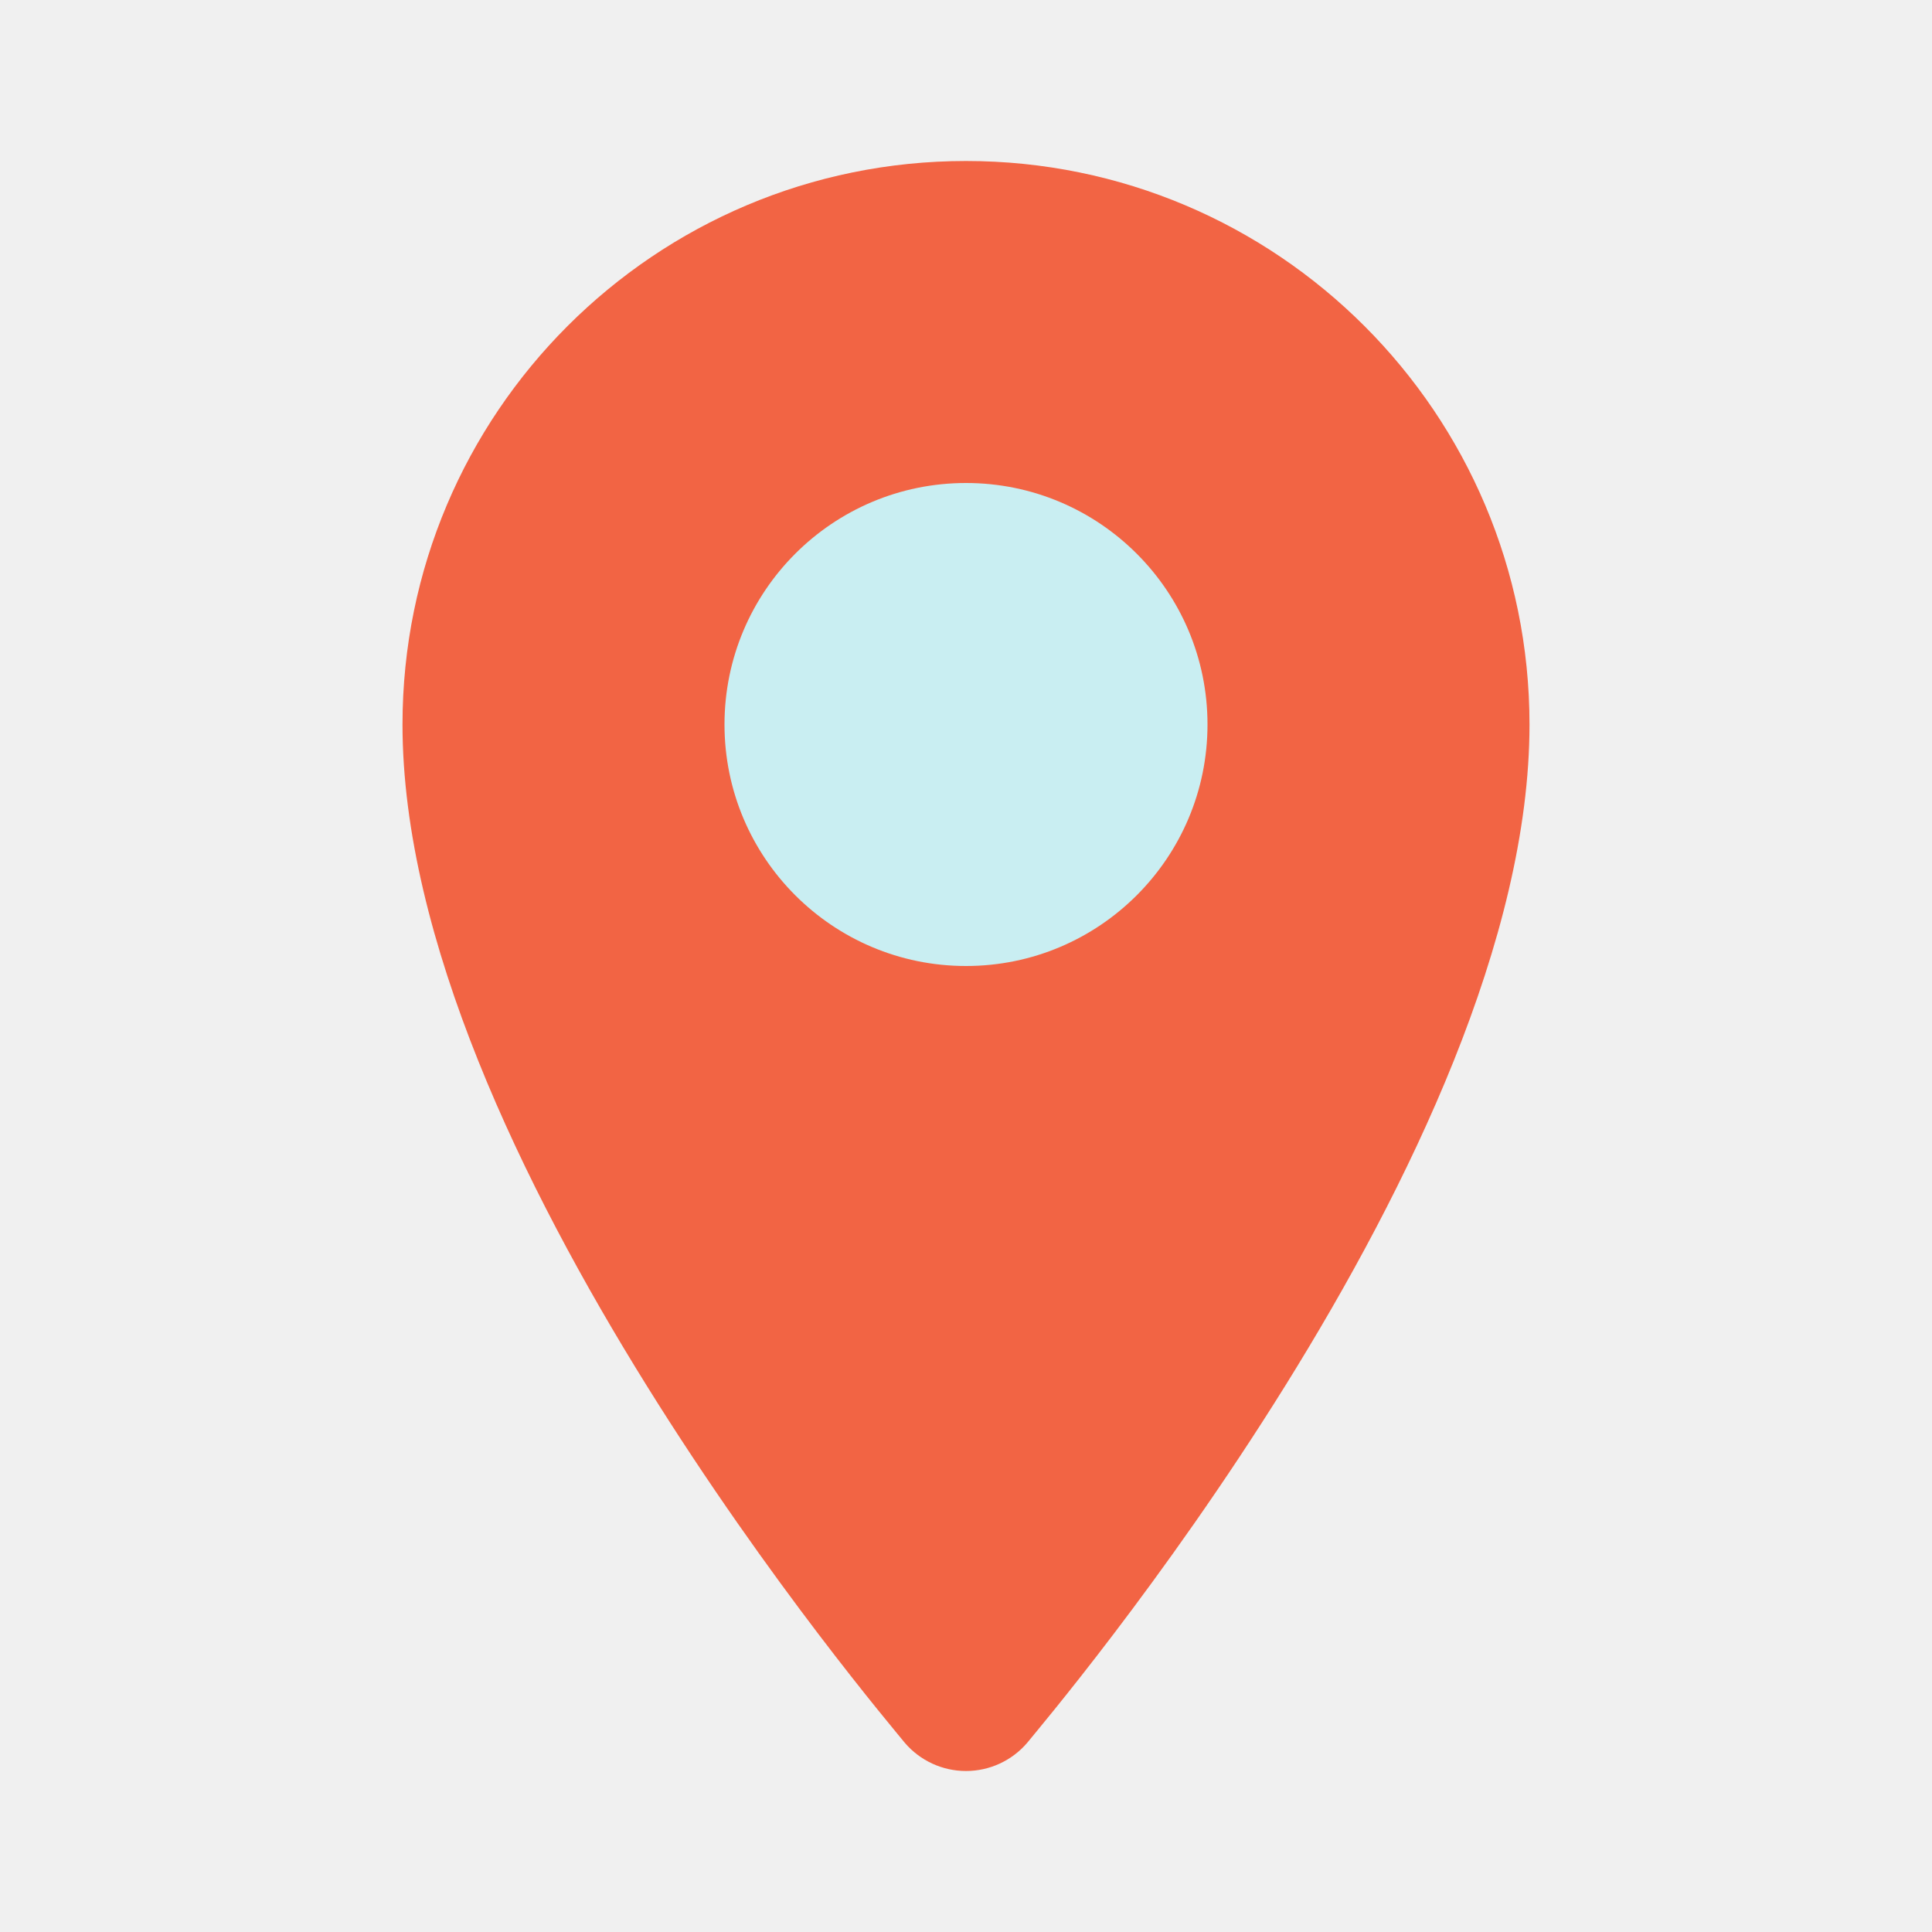
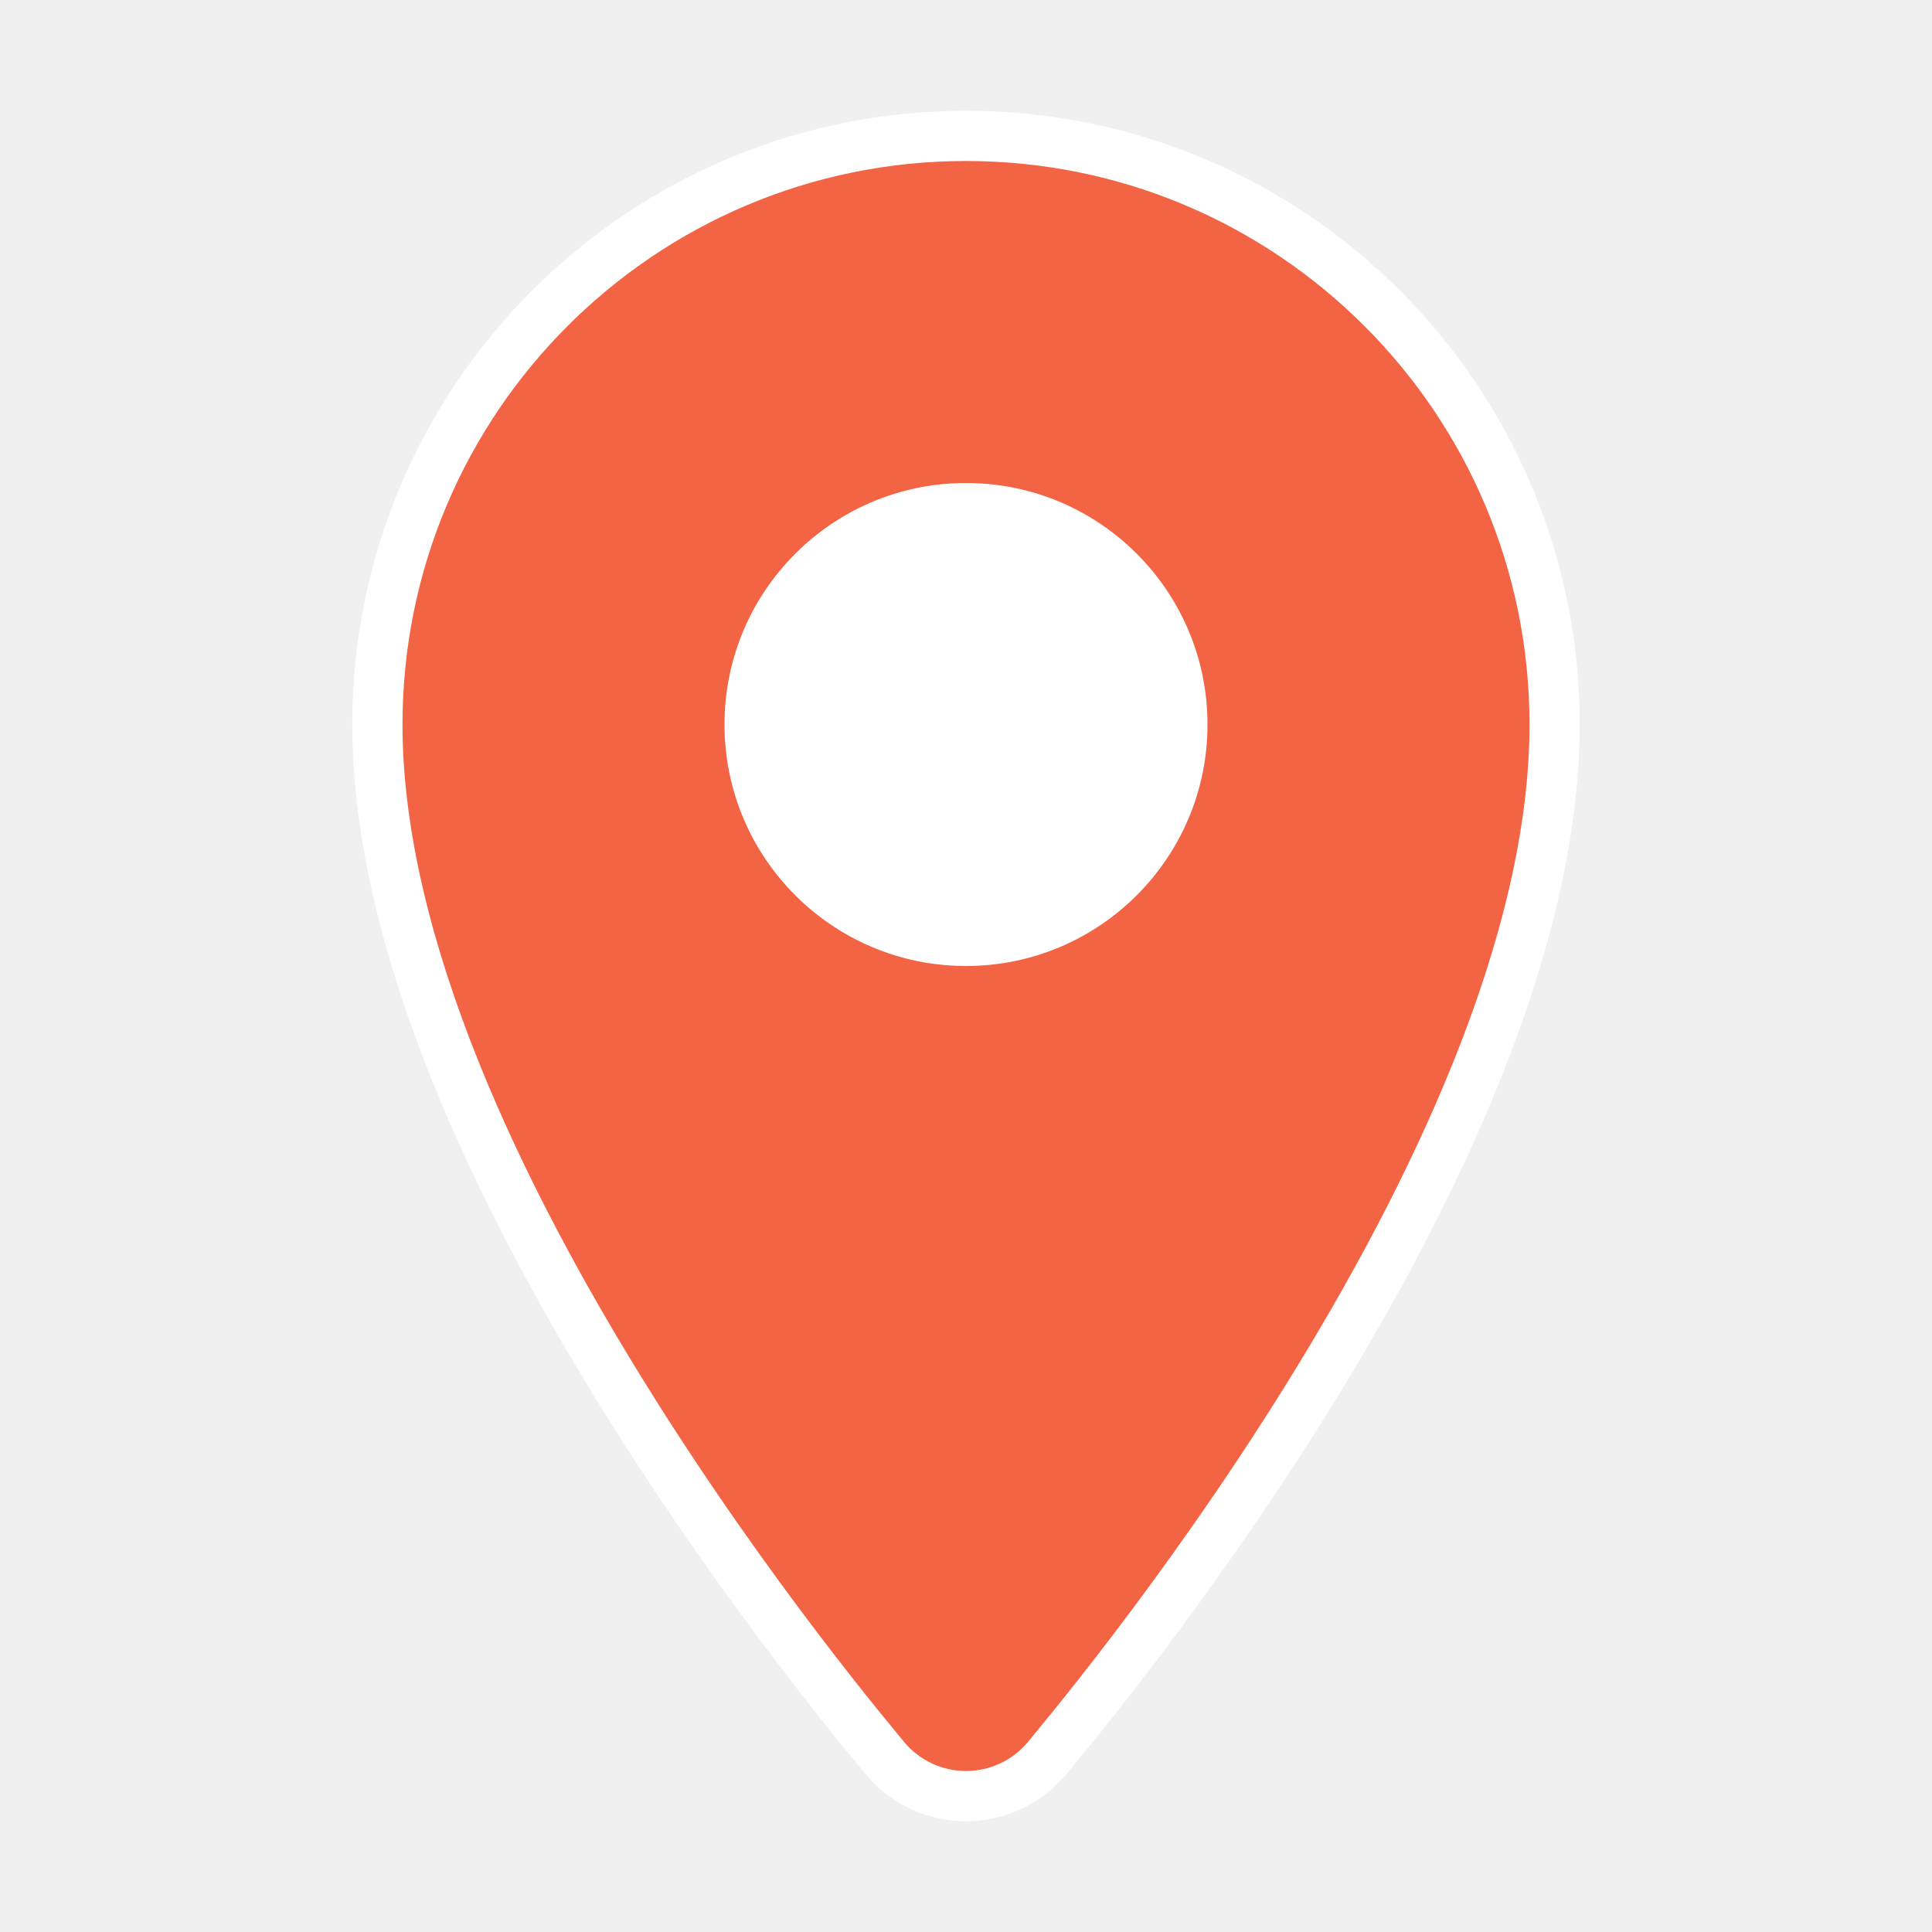
<svg xmlns="http://www.w3.org/2000/svg" fill="#000000" width="800px" height="800px" viewBox="0 0 24 24" id="place" data-name="Flat Color" class="icon flat-color">
  <g id="SVGRepo_bgCarrier" stroke-width="0" />
-   <g id="SVGRepo_tracerCarrier" stroke-linecap="round" stroke-linejoin="round" />
+   <g id="SVGRepo_tracerCarrier" stroke-linecap="round" stroke-linejoin="round" stroke="#ffffff" stroke-width="1.248">
+     <path id="primary" d="M12,2A7,7,0,0,0,5,9c0,5.32,6,12.35,6.24,12.65a1,1,0,0,0,1.52,0C13,21.35,19,14.32,19,9A7,7,0,0,0,12,2Z" style="fill: #F26444;" />
+     <circle id="secondary" cx="12" cy="9" r="3" style="fill: #ffffff;" />
+   </g>
  <g id="SVGRepo_iconCarrier">
    <path id="primary" d="M12,2A7,7,0,0,0,5,9c0,5.32,6,12.35,6.24,12.65a1,1,0,0,0,1.52,0C13,21.35,19,14.32,19,9A7,7,0,0,0,12,2Z" style="fill: #F26444;" />
-     <circle id="secondary" cx="12" cy="9" r="3" style="fill: #C9EEF2;" />
+     <circle id="secondary" cx="12" cy="9" r="3" style="fill: #ffffff;" />
  </g>
</svg>
